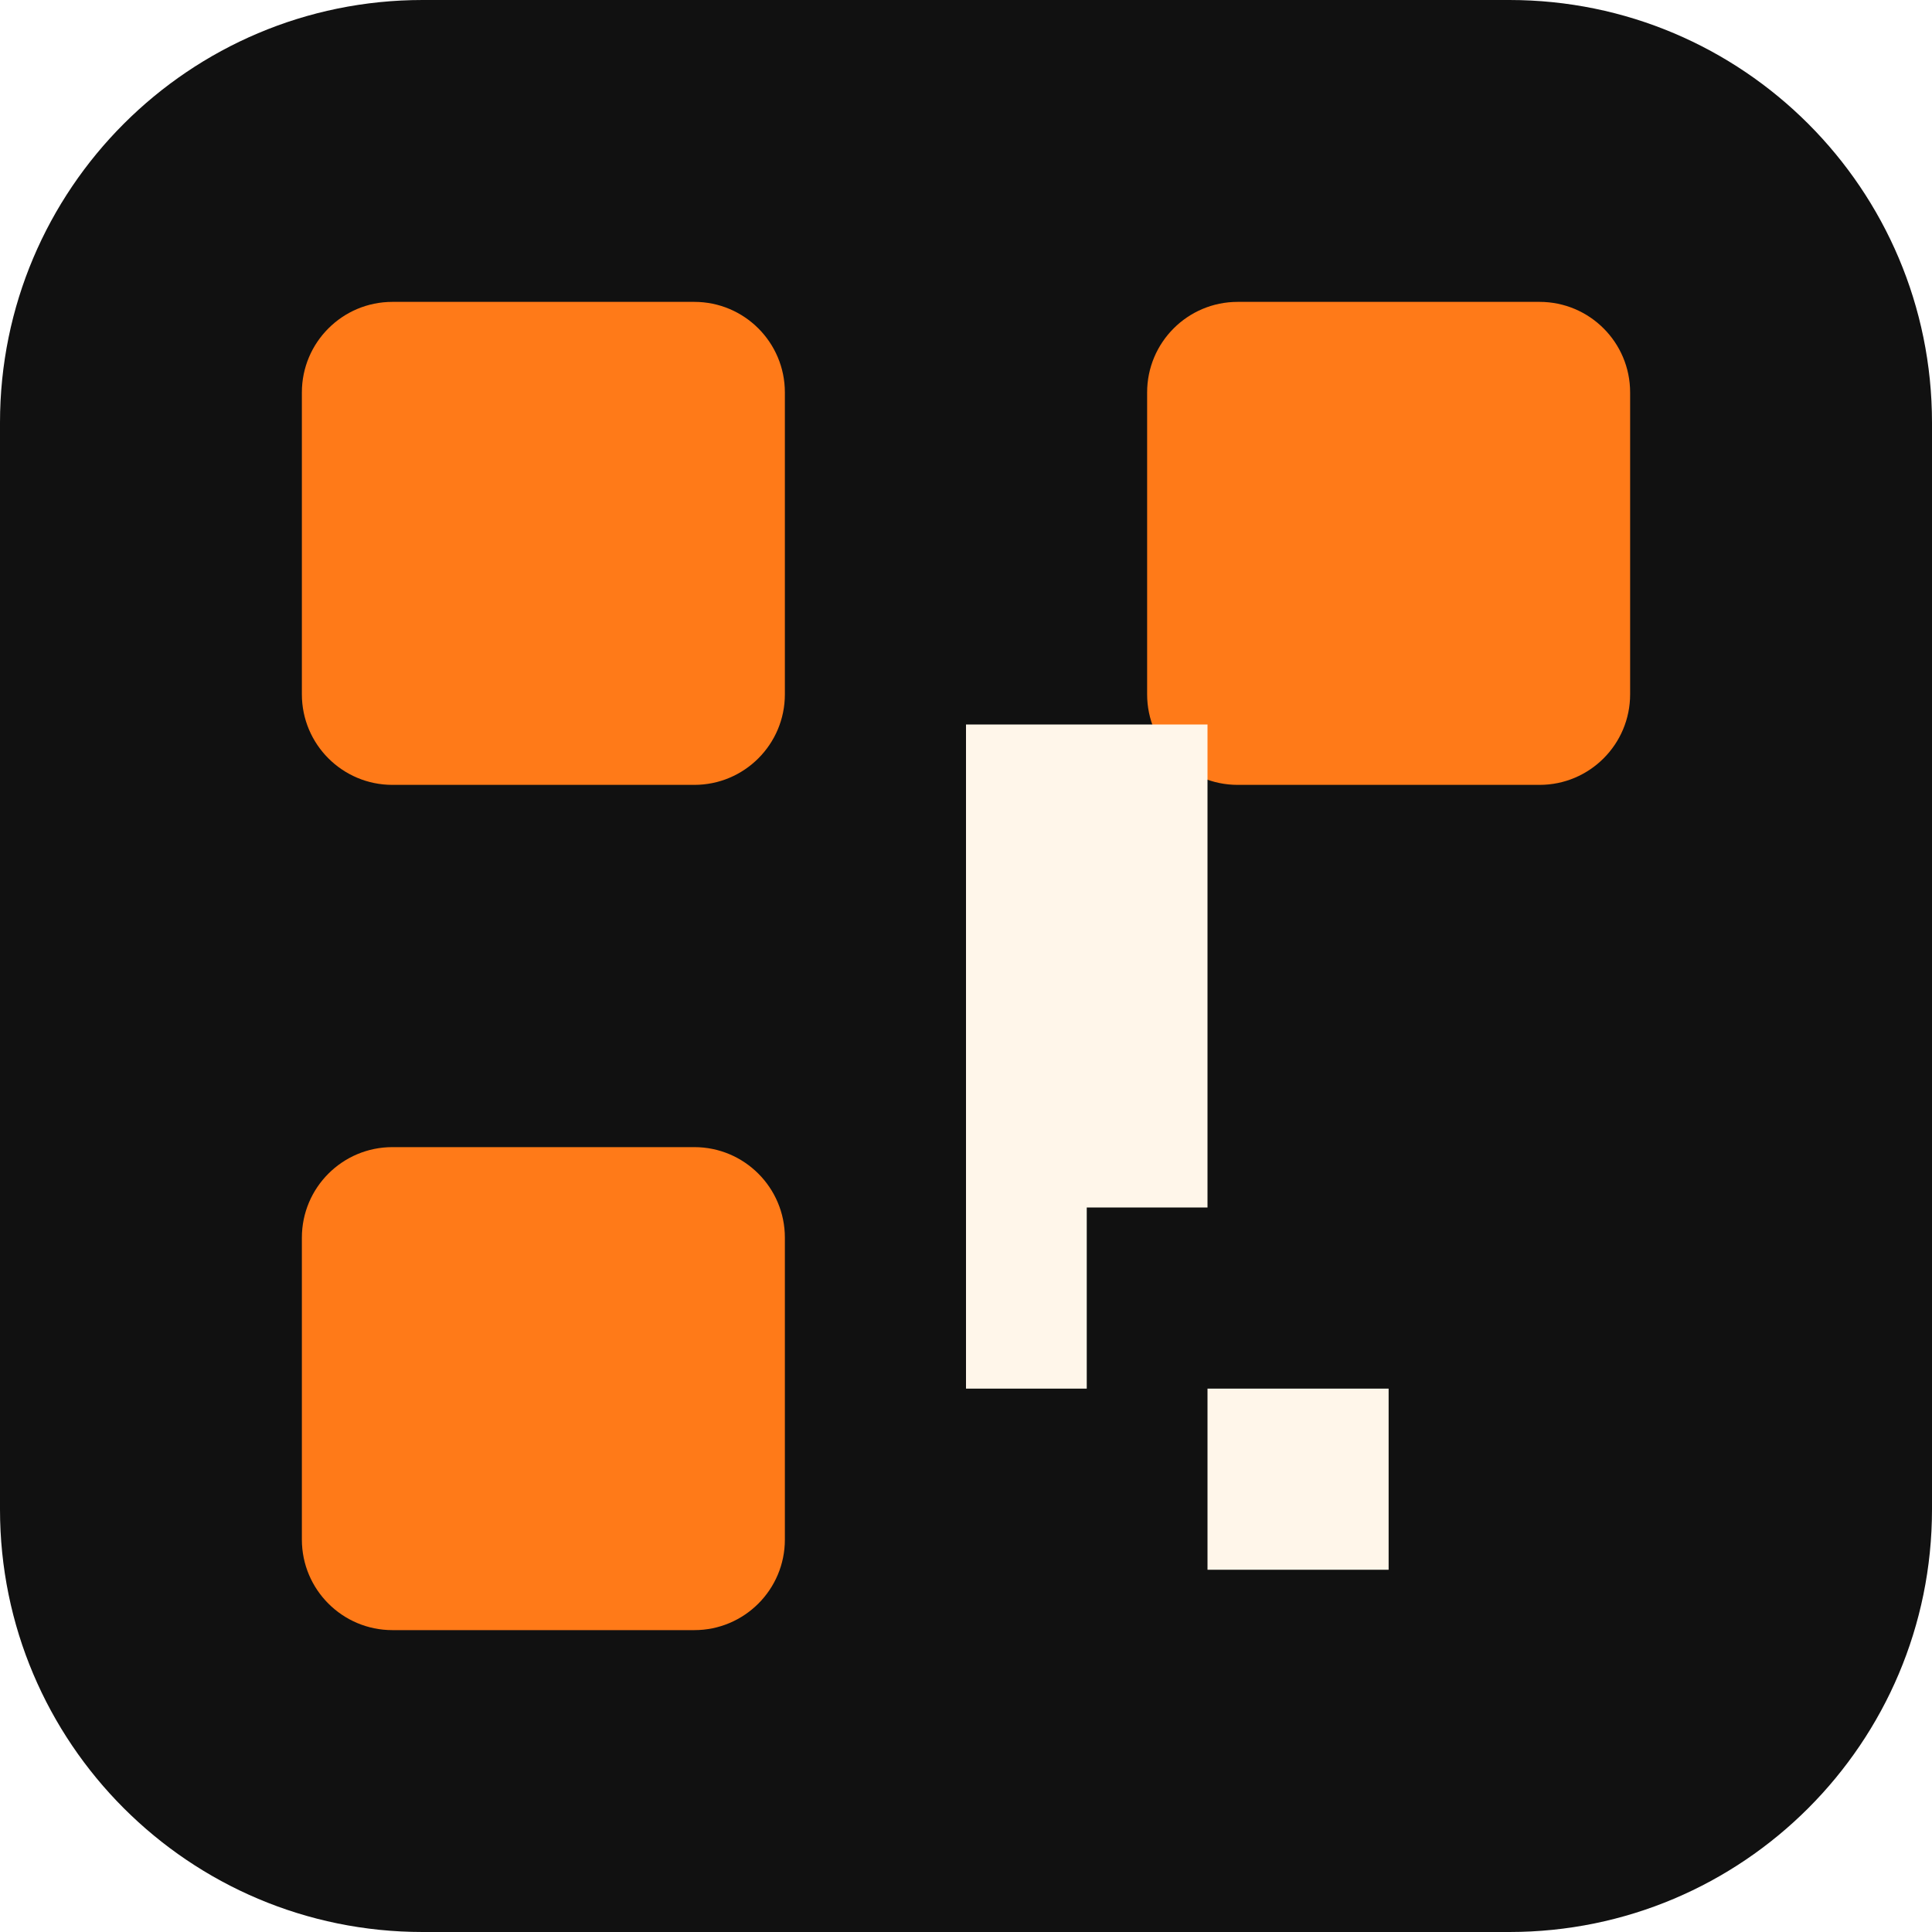
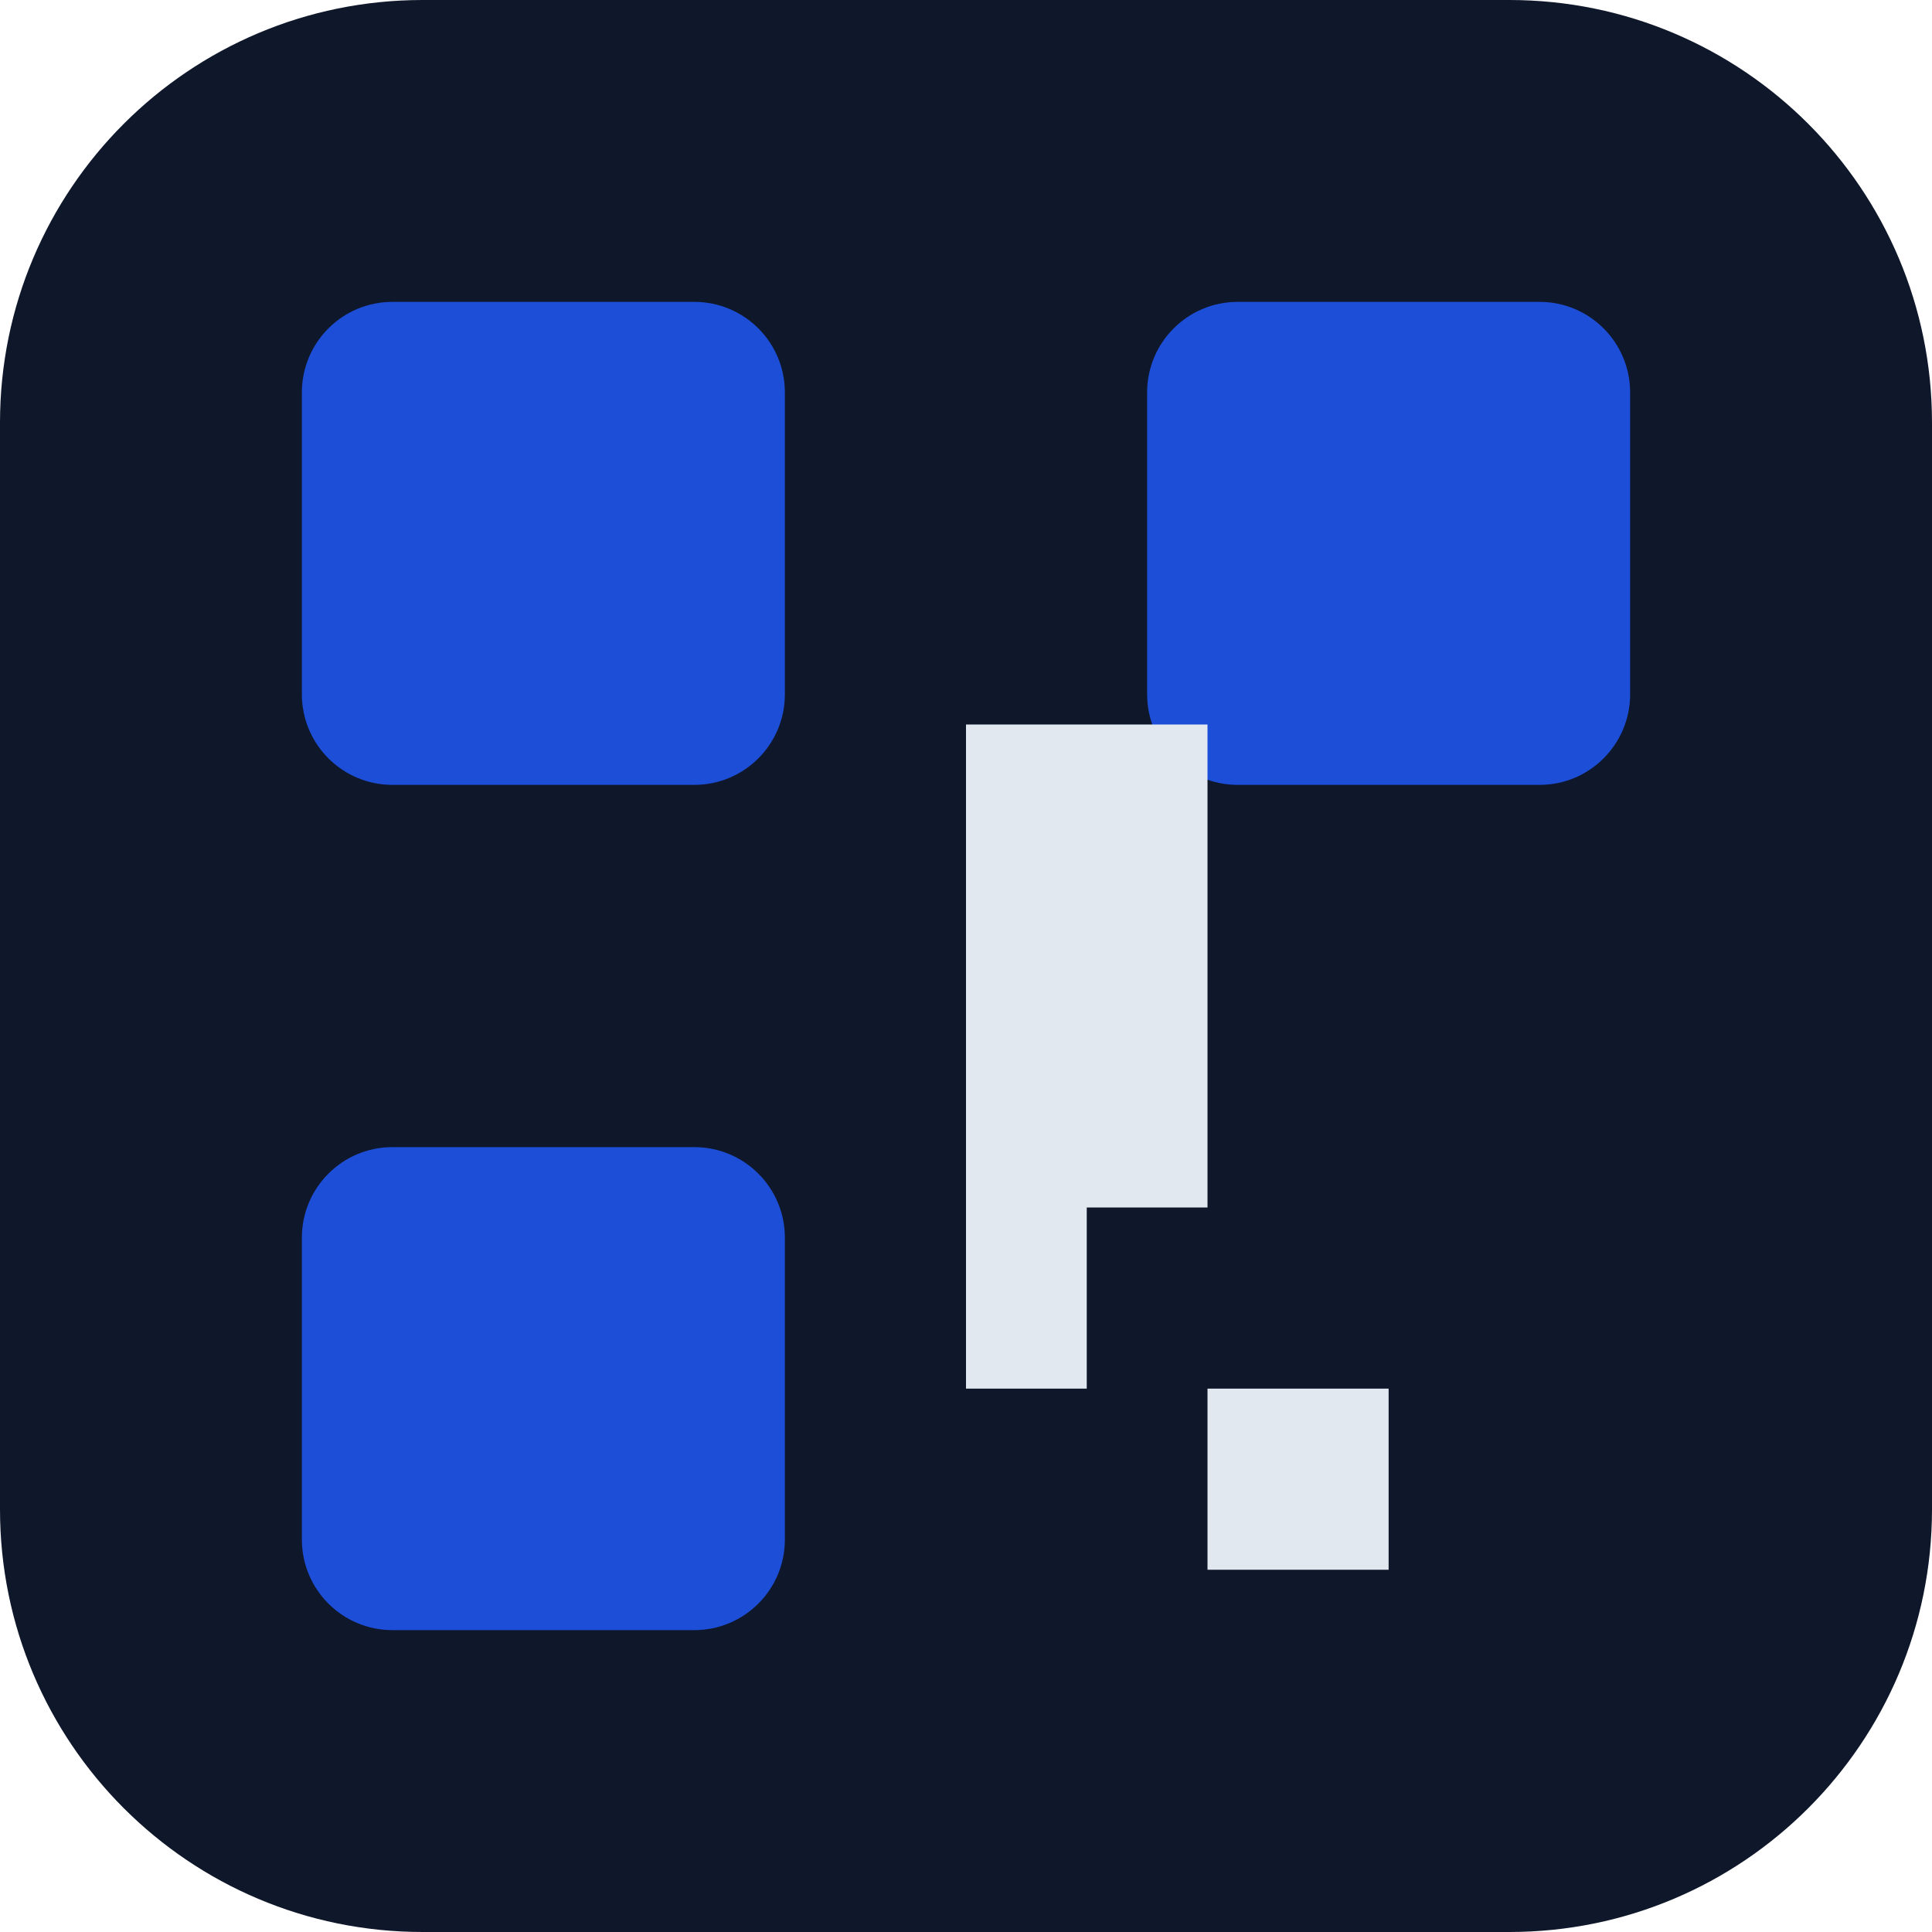
<svg xmlns="http://www.w3.org/2000/svg" viewBox="0 0 64 64" role="img" aria-label="QR Studio">
-   <rect width="64" height="64" rx="14" fill="#111111" />
-   <rect x="10" y="10" width="16" height="16" rx="3" fill="#ff7a18" />
-   <rect x="38" y="10" width="16" height="16" rx="3" fill="#ff7a18" />
-   <rect x="10" y="38" width="16" height="16" rx="3" fill="#ff7a18" />
-   <path d="M32 24h8v16h-4v6h-4V24zm8 22h6v6h-6v-6z" fill="#fff6ea" />
+   <rect width="64" height="64" rx="14" fill="#0f172a" />
+   <rect x="10" y="10" width="16" height="16" rx="3" fill="#1d4ed8" />
+   <rect x="38" y="10" width="16" height="16" rx="3" fill="#1d4ed8" />
+   <rect x="10" y="38" width="16" height="16" rx="3" fill="#1d4ed8" />
+   <path d="M32 24h8v16h-4v6h-4V24zm8 22h6v6h-6v-6z" fill="#e2e8f0" />
</svg>
